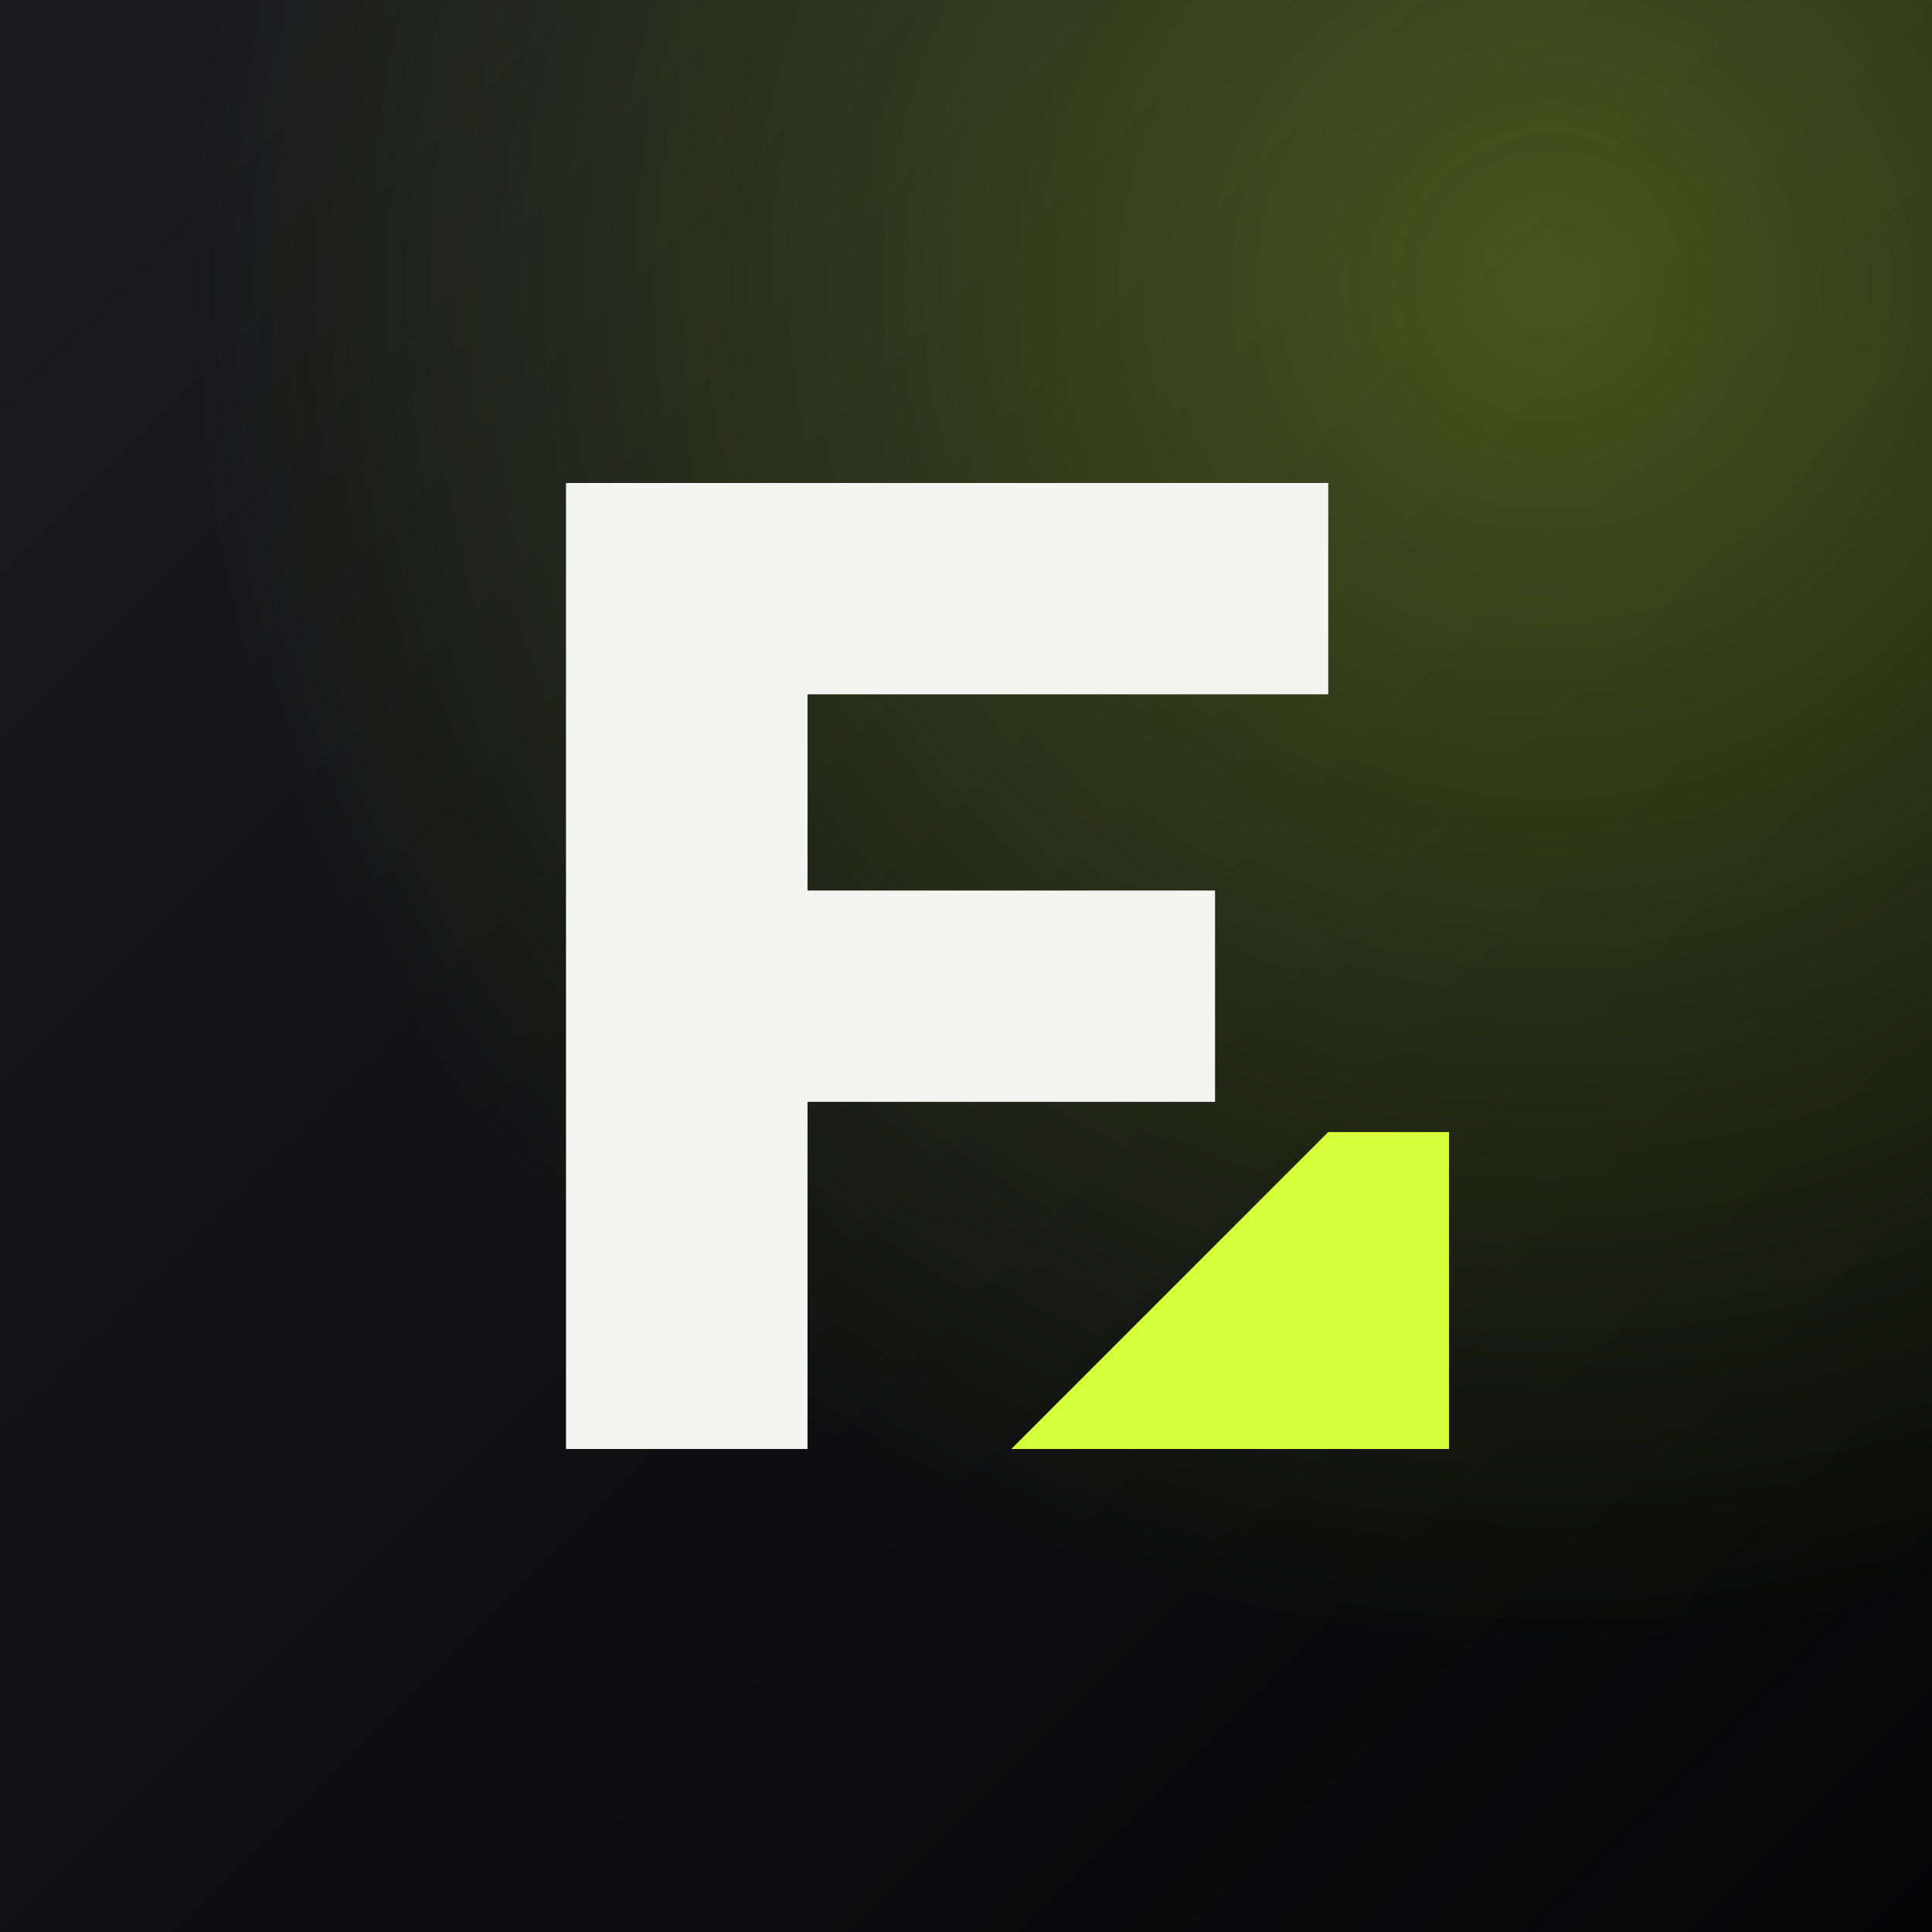
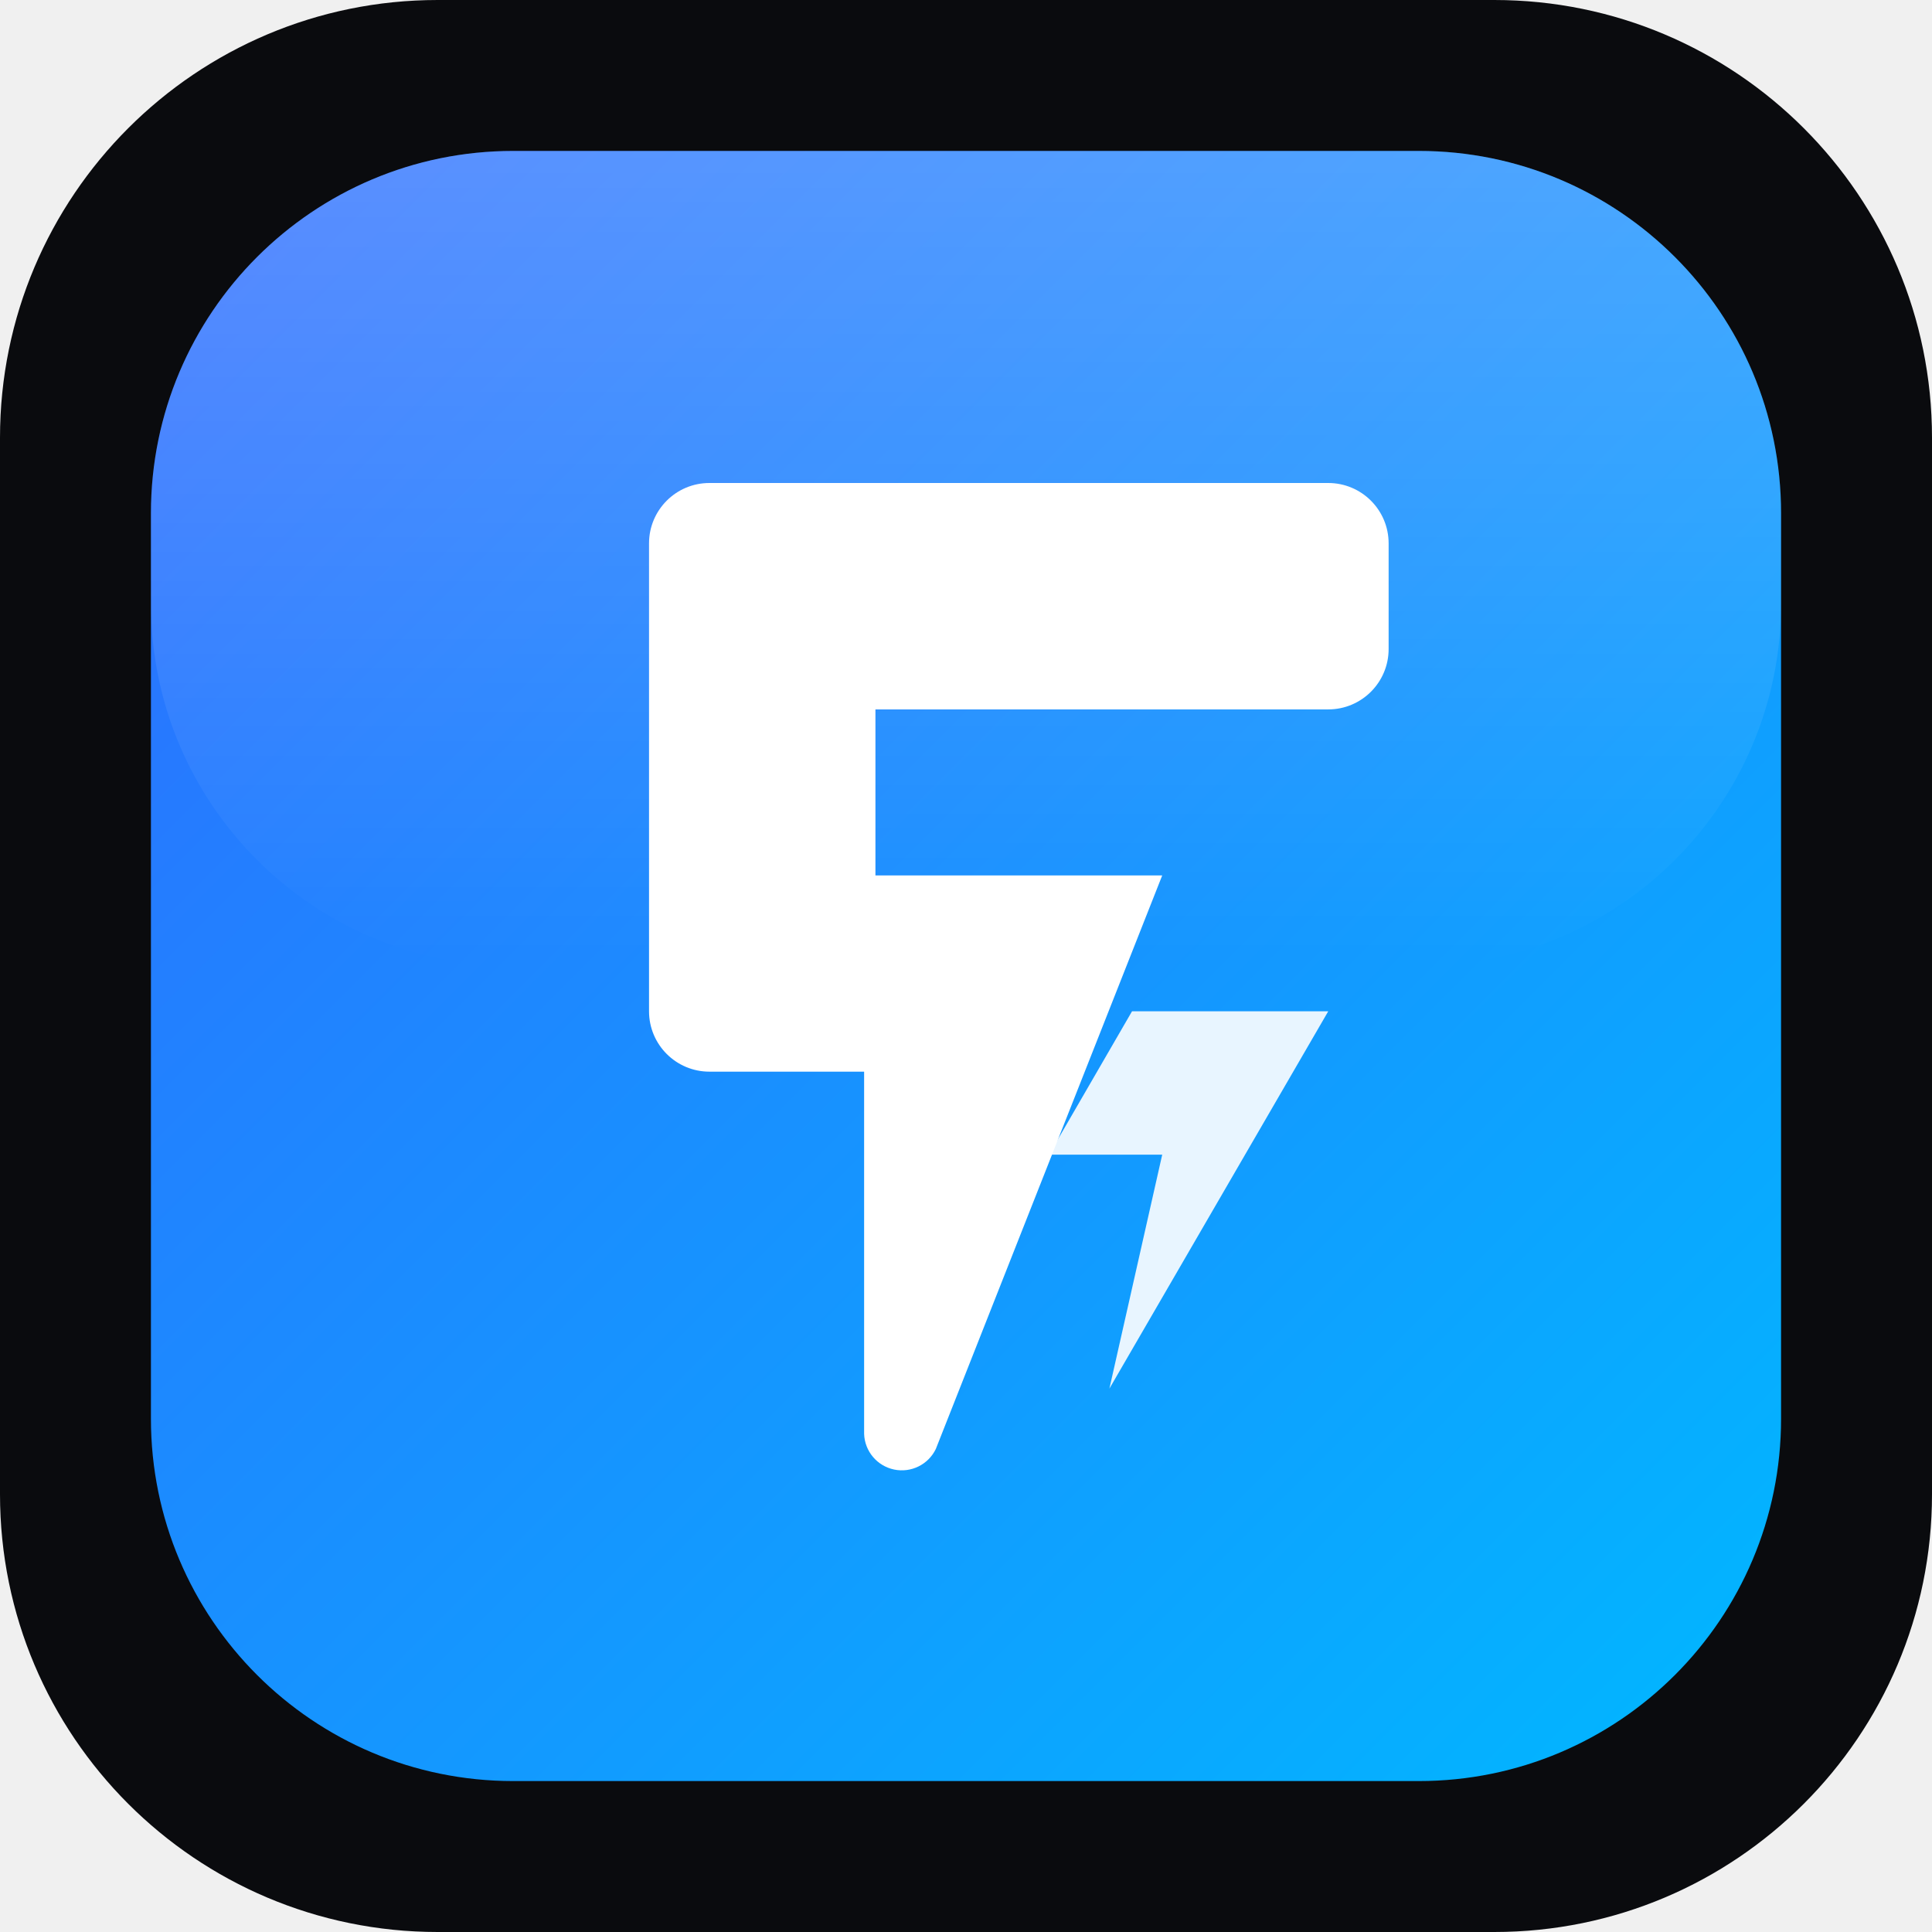
<svg xmlns="http://www.w3.org/2000/svg" viewBox="0 0 512 512">
  <defs>
-     <linearGradient id="bg" x1="0" y1="0" x2="1" y2="1">
-       <stop offset="0" stop-color="#1c1c20" />
-       <stop offset="1" stop-color="#050506" />
+     <linearGradient id="g" x1="0" y1="0" x2="1" y2="1">
+       <stop offset="0" stop-color="#2f6bff" />
+       <stop offset="1" stop-color="#00b8ff" />
    </linearGradient>
-     <radialGradient id="glow" cx="0.8" cy="0.15" r="0.7">
-       <stop offset="0" stop-color="#d4ff3a" stop-opacity="0.28" />
-       <stop offset="1" stop-color="#d4ff3a" stop-opacity="0" />
-     </radialGradient>
+     <linearGradient id="s" x1="0" y1="0" x2="0" y2="1">
+       <stop offset="0" stop-color="#ffffff" stop-opacity=".22" />
+       <stop offset="1" stop-color="#ffffff" stop-opacity="0" />
+     </linearGradient>
  </defs>
-   <rect width="512" height="512" fill="url(#bg)" />
-   <rect width="512" height="512" fill="url(#glow)" />
-   <path d="M150 128 H352 V184 H214 V236 H322 V292 H214 V384 H150 Z" fill="#f4f4f1" />
-   <path d="M268 384 L352 300 L384 300 L384 384 Z" fill="#d4ff3a" />
+   <rect width="512" height="512" rx="116" fill="#0a0b0e" />
+   <rect x="40" y="40" width="432" height="432" rx="96" fill="url(#g)" />
+   <rect x="40" y="40" width="432" height="216" rx="96" fill="url(#s)" />
+   <path d="M168 128h184a16 16 0 0 1 16 16v28a16 16 0 0 1-16 16H232v44h76l-60 152a10 10 0 0 1-19-4v-96h-41a16 16 0 0 1-16-16V144a16 16 0 0 1 16-16z" fill="#ffffff" />
+   <path d="M300 268h52l-58 100 14-62h-30z" fill="#ffffff" opacity=".9" />
</svg>
